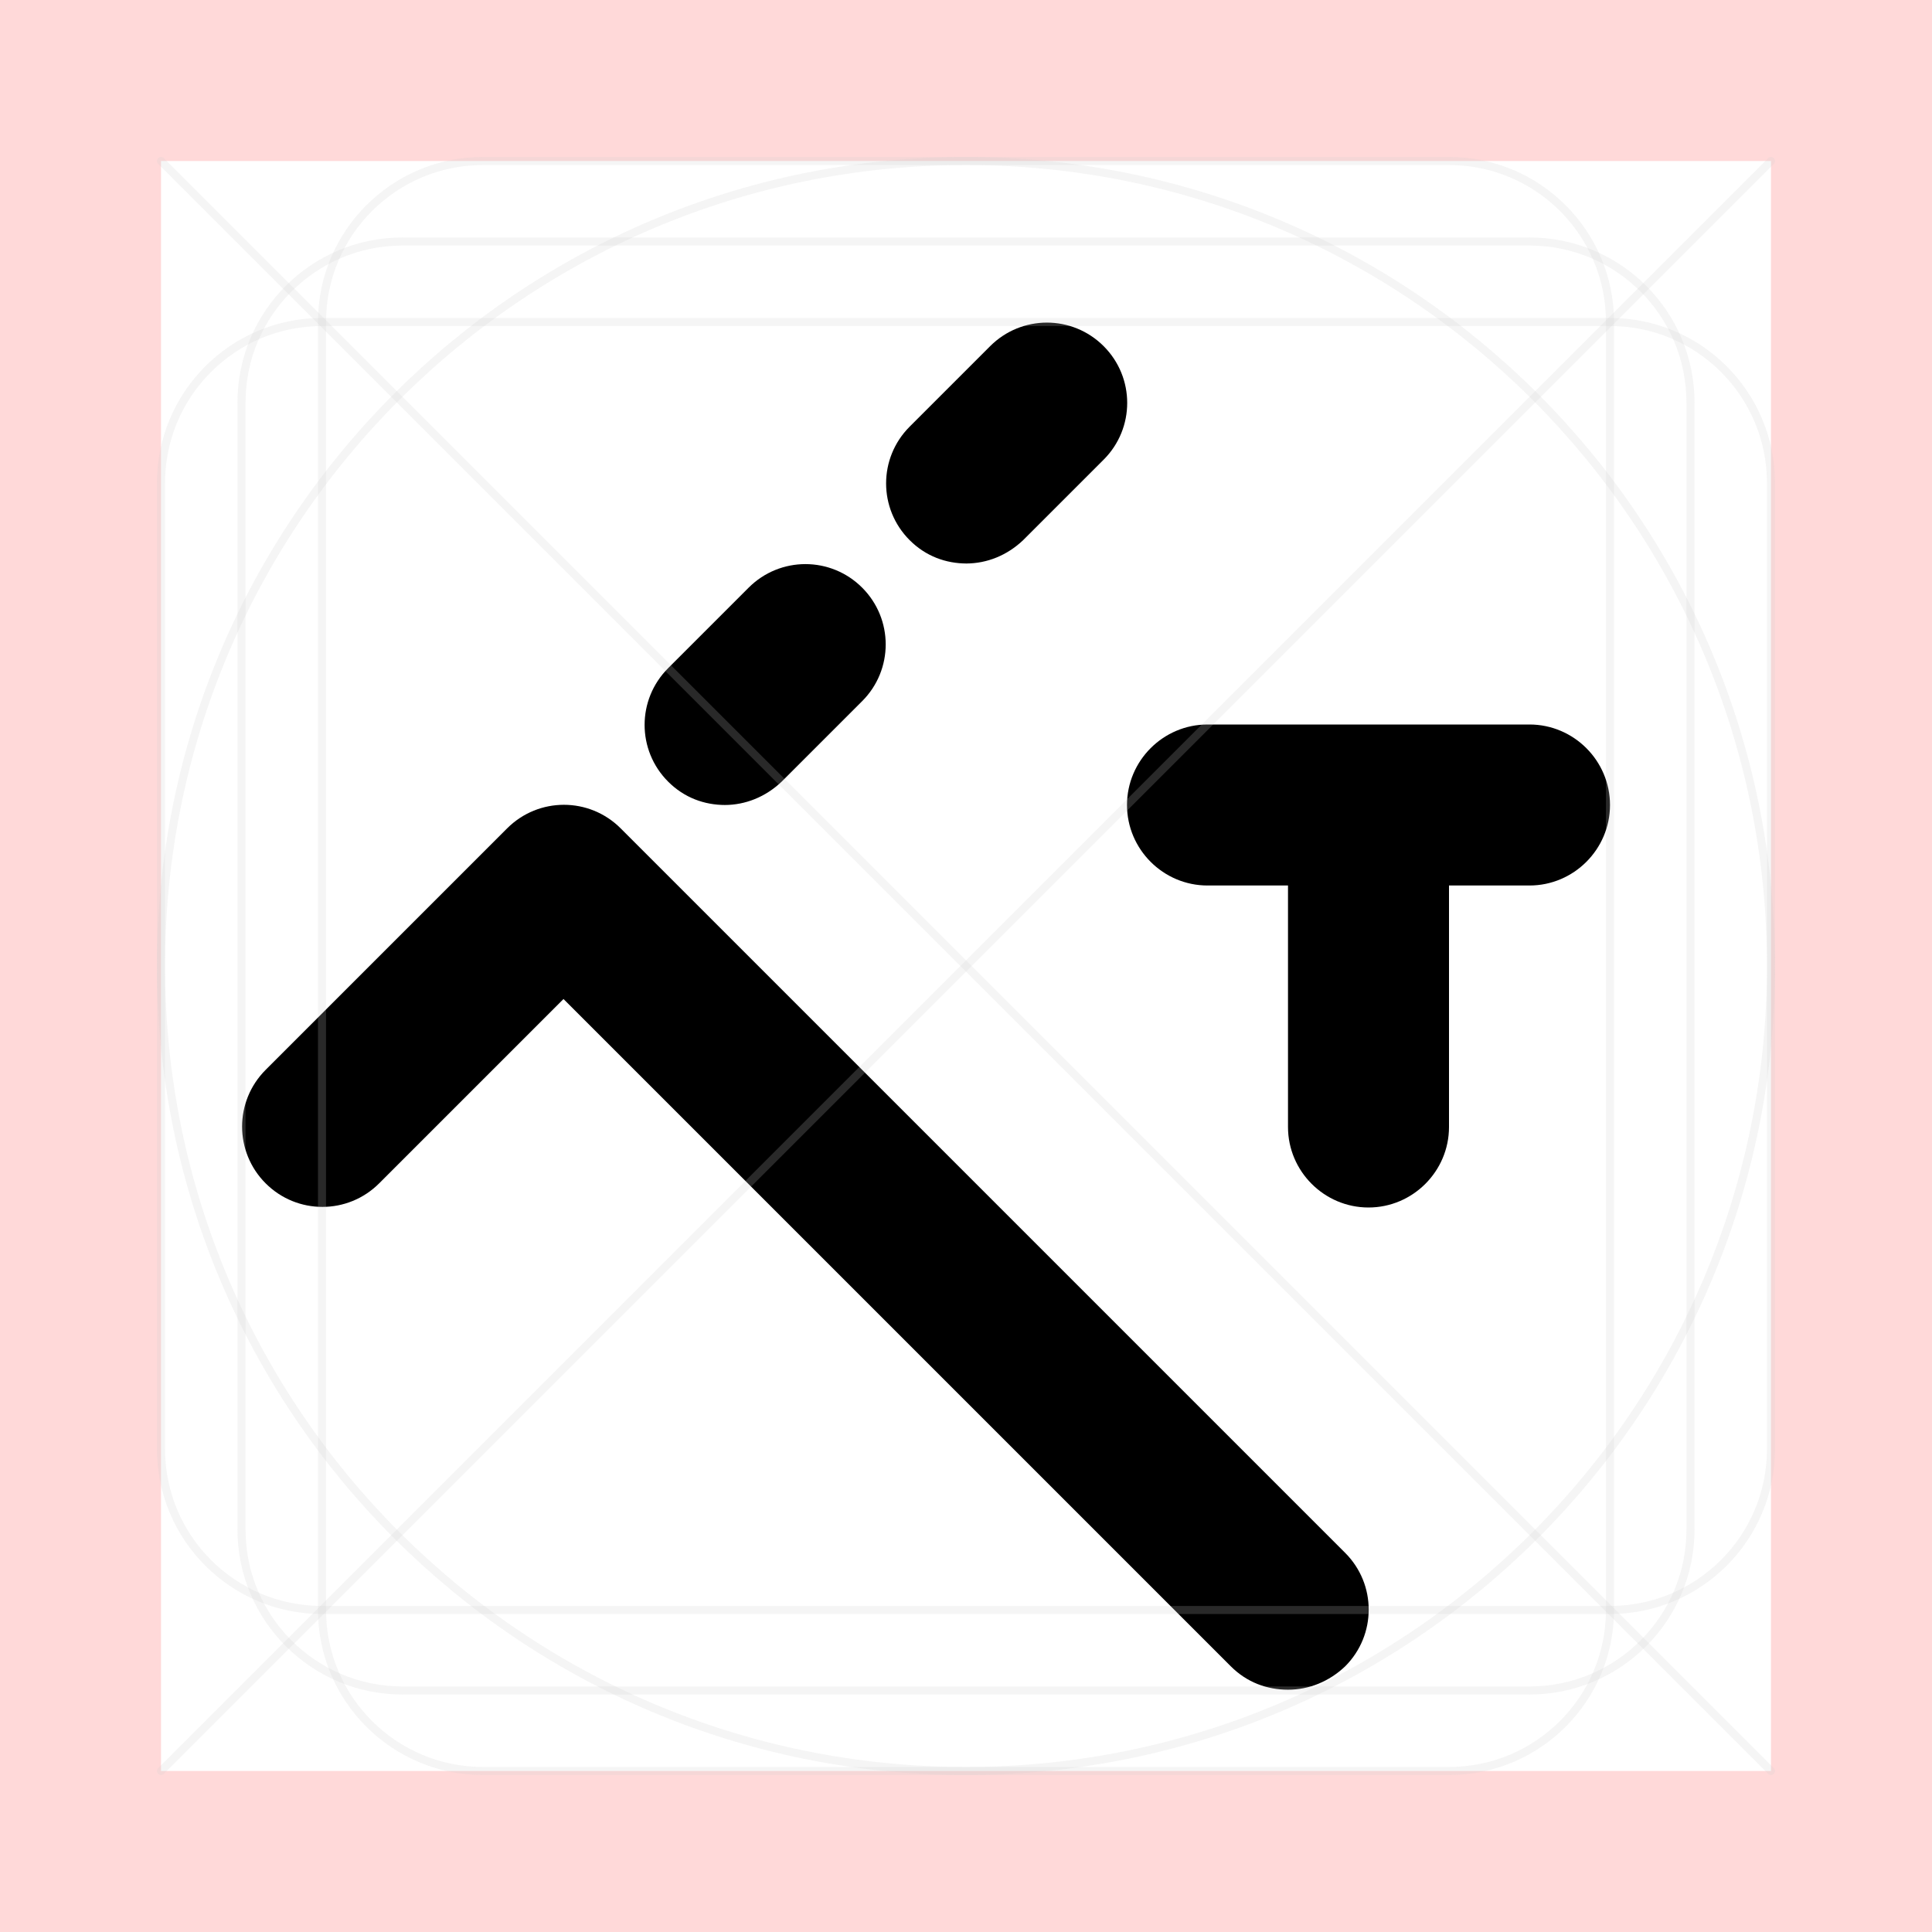
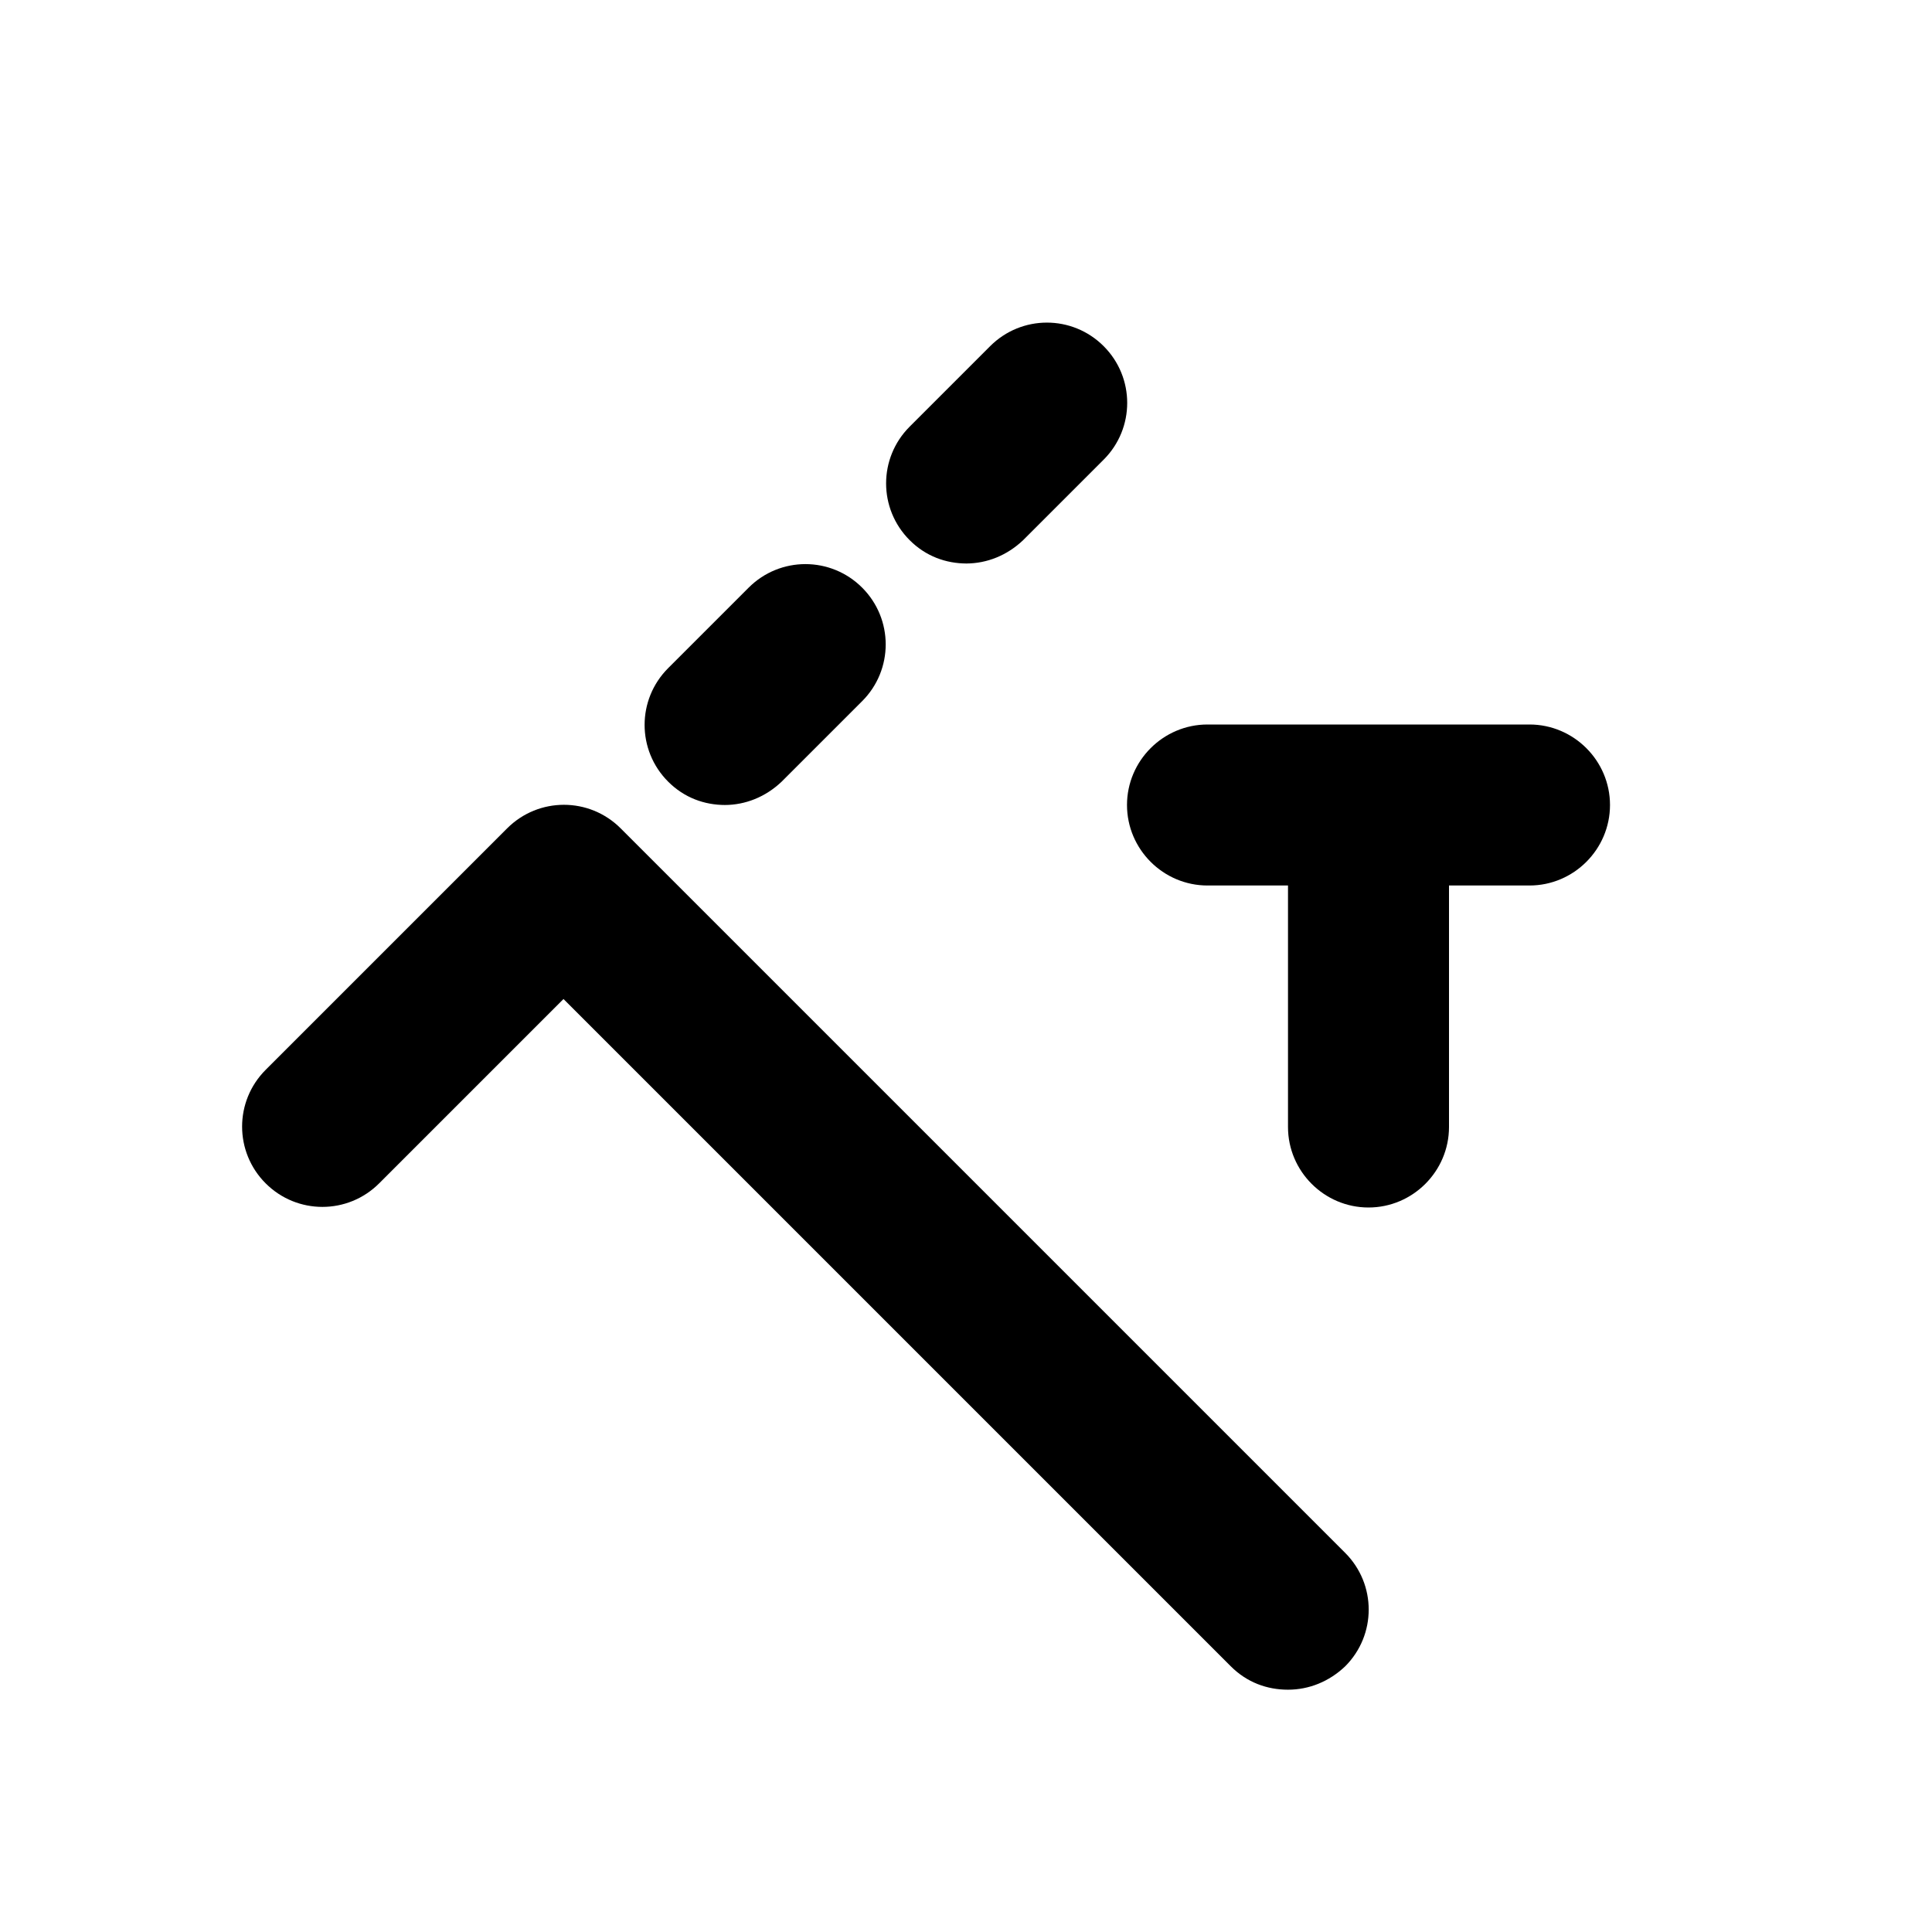
- <svg xmlns="http://www.w3.org/2000/svg" version="1.1" viewBox="0 0 24 24">
-   <defs>
-     <style>
-       .st0 {
-         stroke-linecap: round;
-         stroke-linejoin: round;
-       }
- 
-       .st0, .st1 {
-         fill: none;
-         opacity: .2;
-         stroke: #ccc;
-         stroke-width: .1px;
-       }
- 
-       .st1 {
-         stroke-miterlimit: 10;
-       }
- 
-       .st2 {
-         fill: red;
-         opacity: .15;
-       }
-     </style>
-   </defs>
-   <g id="art">
-     <g>
-       <path d="M7.71,10.29c-.39-.39-1.02-.39-1.41,0l-3,3c-.39.39-.39,1.02,0,1.41s1.02.39,1.41,0l2.29-2.29,8.29,8.29c.2.2.45.29.71.29s.51-.1.71-.29c.39-.39.39-1.02,0-1.41L7.71,10.29Z" />
-       <path d="M9,10c.26,0,.51-.1.71-.29l1-1c.39-.39.39-1.02,0-1.41s-1.02-.39-1.41,0l-1,1c-.39.39-.39,1.02,0,1.41.2.2.45.29.71.29Z" />
-       <path d="M12,7c.26,0,.51-.1.71-.29l1-1c.39-.39.39-1.02,0-1.41s-1.02-.39-1.41,0l-1,1c-.39.39-.39,1.02,0,1.41.2.2.45.29.71.29Z" />
-       <path d="M19,9h-4c-.55,0-1,.45-1,1s.45,1,1,1h1v3c0,.55.45,1,1,1s1-.45,1-1v-3h1c.55,0,1-.45,1-1s-.45-1-1-1Z" />
-     </g>
-   </g>
-   <g id="border">
-     <path class="st2" d="M0,0v24h24V0H0ZM22,22H2V2h20v20Z" />
-   </g>
-   <g id="guides">
-     <rect class="st1" x="3" y="3" width="18" height="18" rx="2" ry="2" />
-     <rect class="st1" x="4" y="2" width="16" height="20" rx="2" ry="2" />
-     <rect class="st1" x="2" y="4" width="20" height="16" rx="2" ry="2" />
-     <circle class="st1" cx="12" cy="12" r="10" />
-     <line class="st0" x1="2" y1="2" x2="22" y2="22" />
-     <line class="st0" x1="22" y1="2" x2="2" y2="22" />
-   </g>
+ <svg xmlns="http://www.w3.org/2000/svg" id="art" version="1.1" viewBox="0 0 24 24">
+   <path d="M7.71,10.29c-.39-.39-1.02-.39-1.41,0l-3,3c-.39.39-.39,1.02,0,1.41s1.02.39,1.41,0l2.29-2.29,8.29,8.29c.2.2.45.29.71.29s.51-.1.71-.29c.39-.39.39-1.02,0-1.41L7.71,10.29Z" />
+   <path d="M9,10c.26,0,.51-.1.71-.29l1-1c.39-.39.39-1.02,0-1.41s-1.02-.39-1.41,0l-1,1c-.39.39-.39,1.02,0,1.41.2.2.45.29.71.29Z" />
+   <path d="M12,7c.26,0,.51-.1.71-.29l1-1c.39-.39.39-1.02,0-1.41s-1.02-.39-1.41,0l-1,1c-.39.39-.39,1.02,0,1.41.2.2.45.29.71.29Z" />
+   <path d="M19,9h-4c-.55,0-1,.45-1,1s.45,1,1,1h1v3c0,.55.45,1,1,1s1-.45,1-1v-3h1c.55,0,1-.45,1-1s-.45-1-1-1Z" />
</svg>
